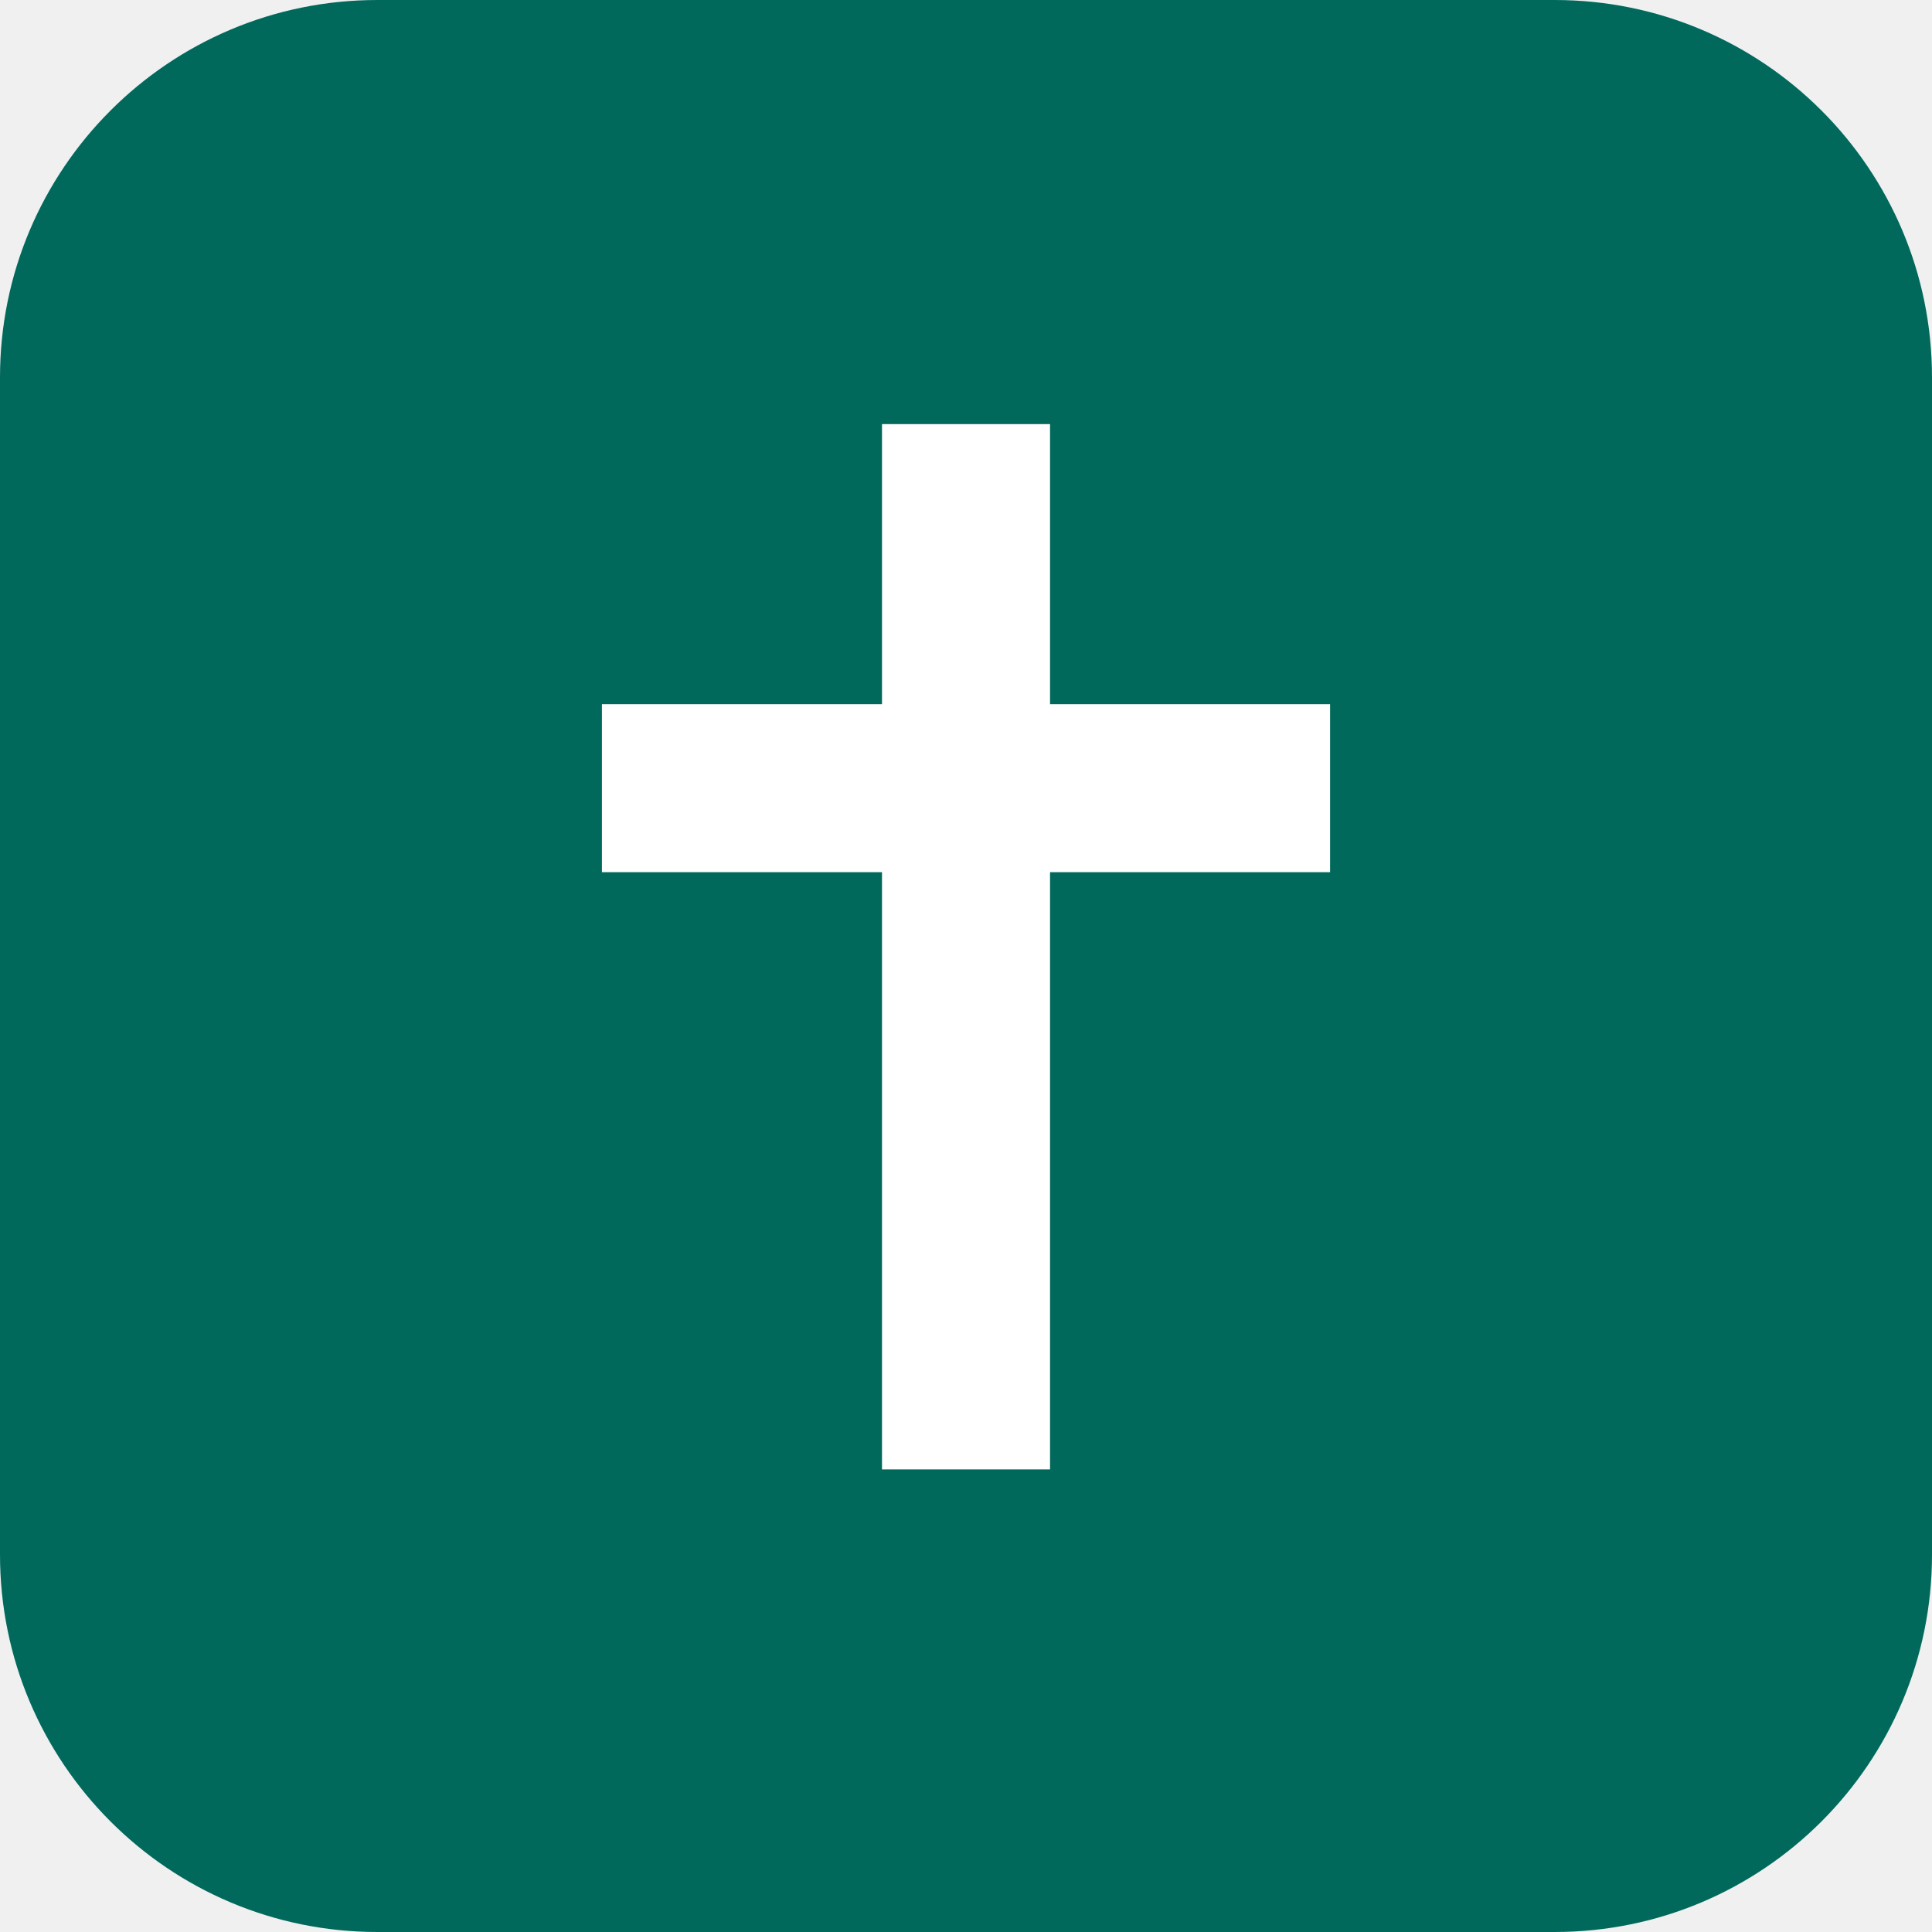
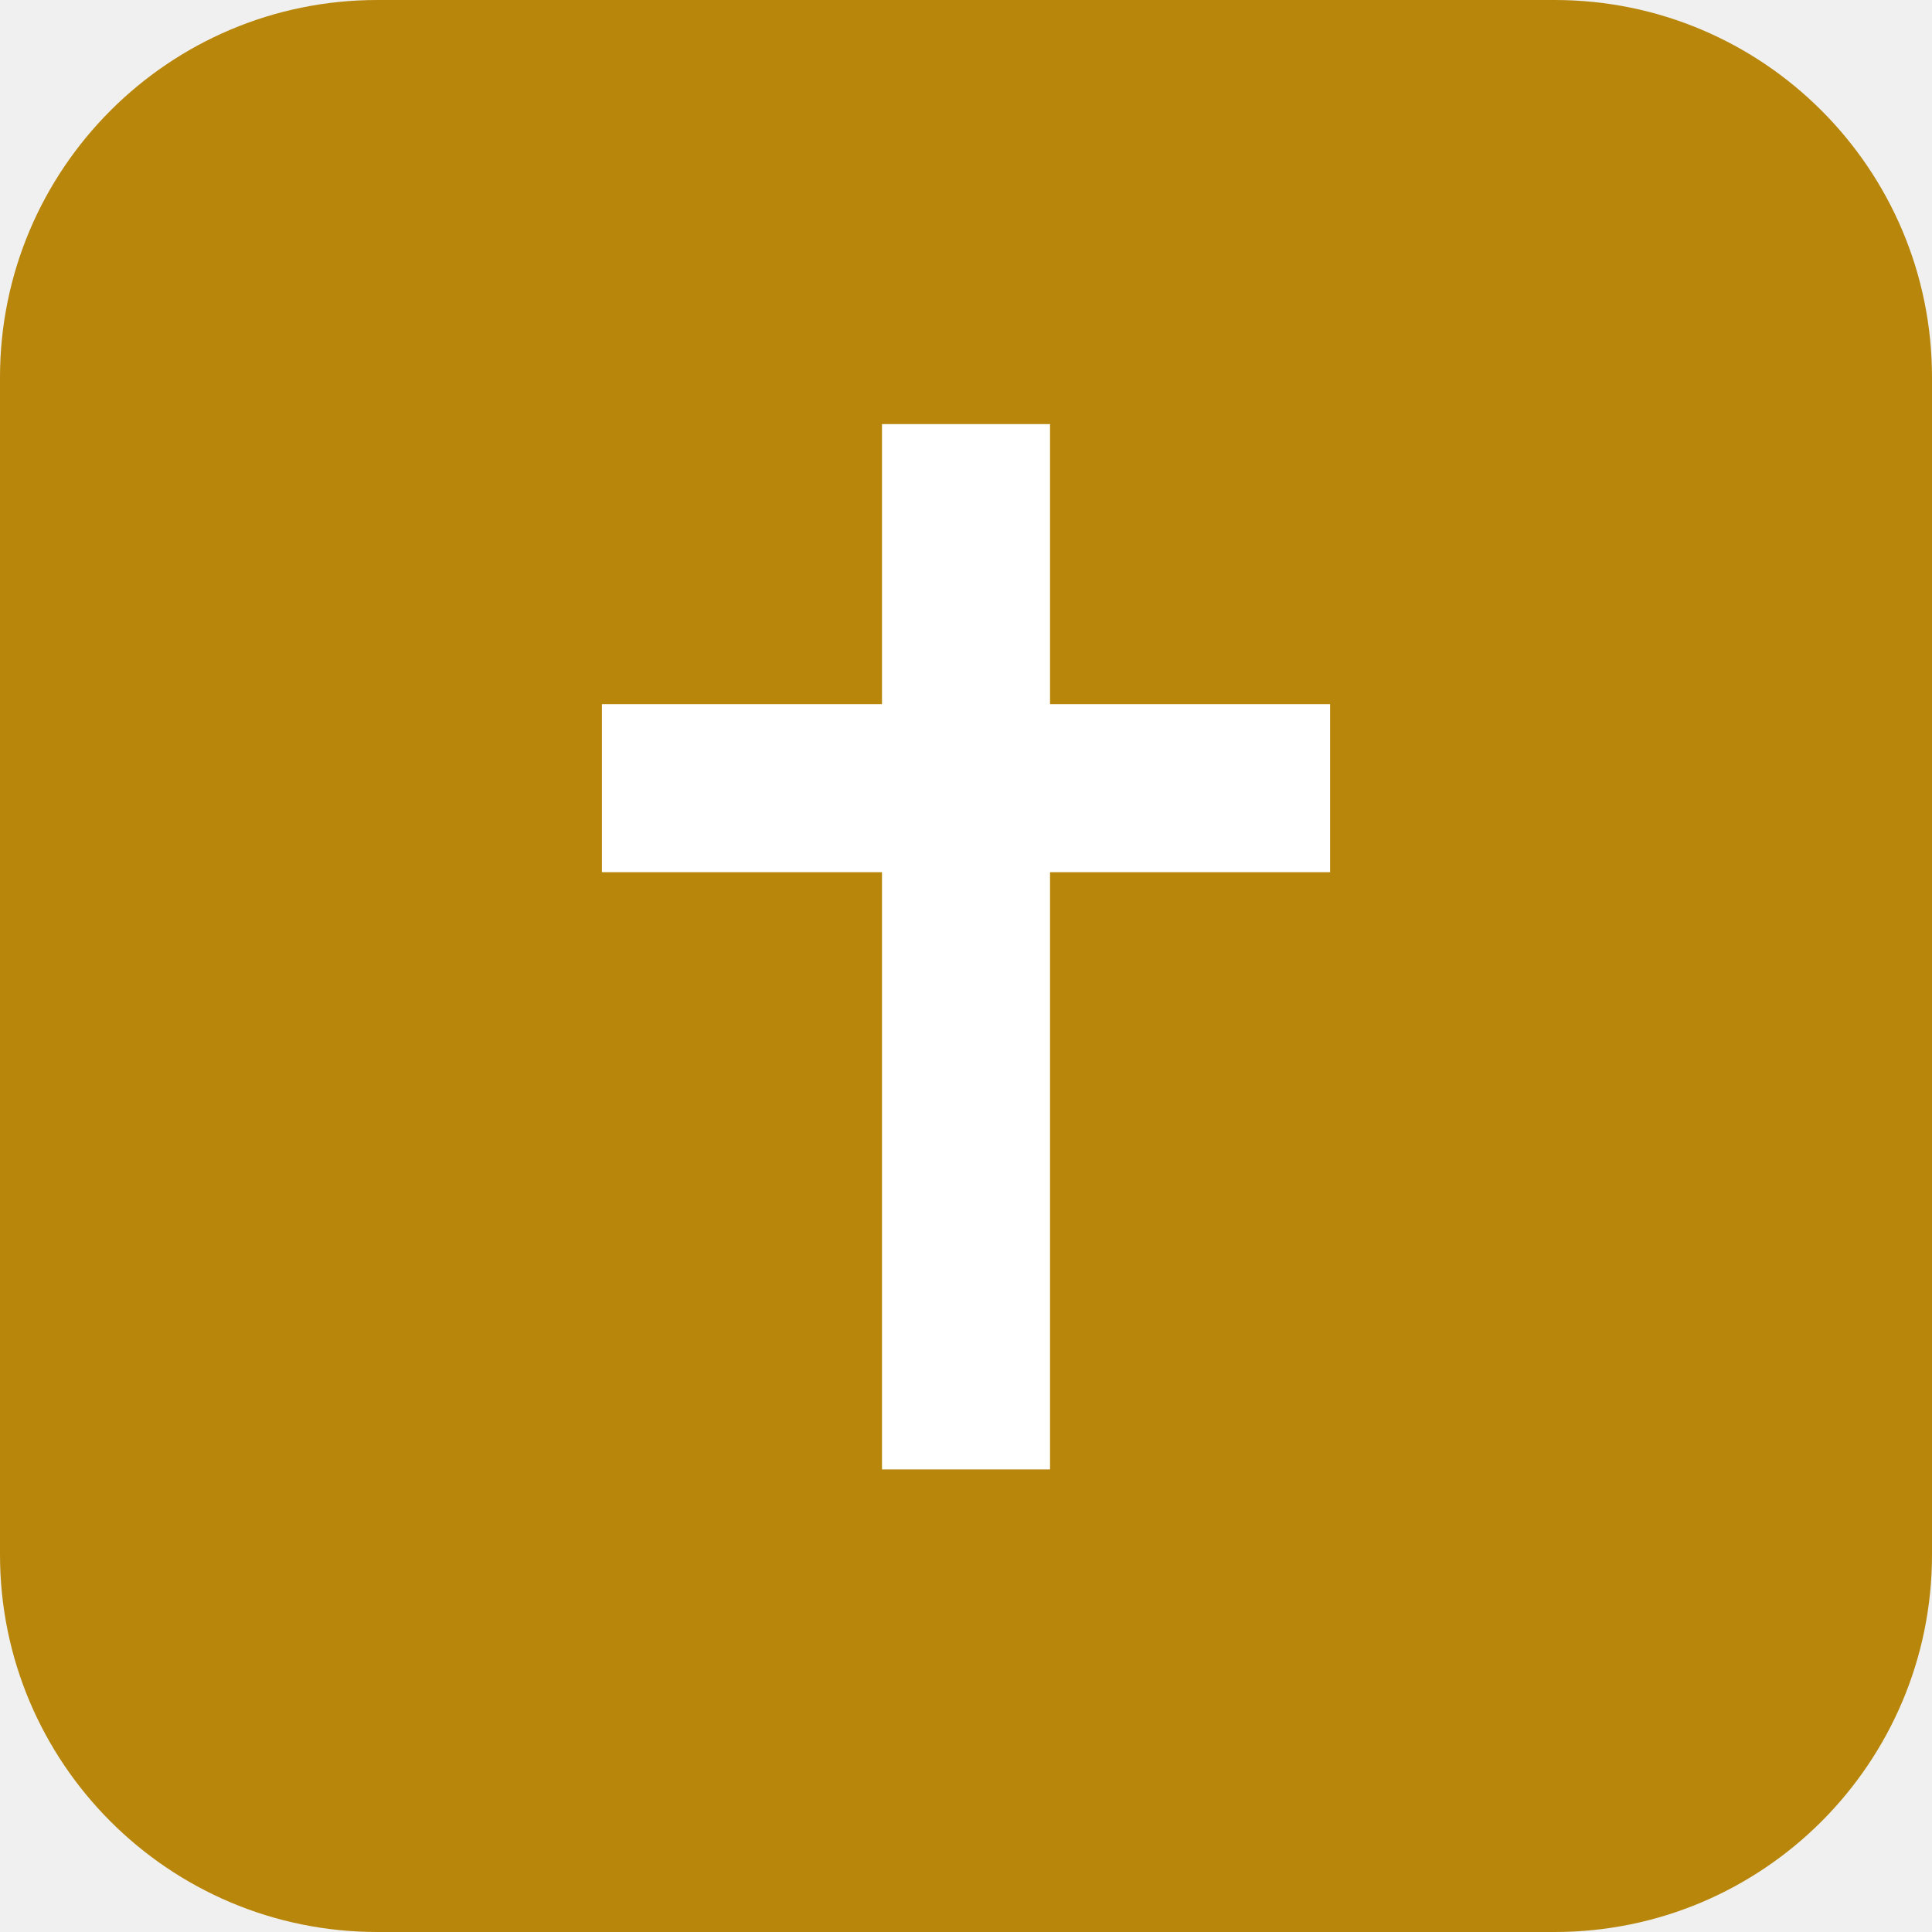
<svg xmlns="http://www.w3.org/2000/svg" width="512" height="512" viewBox="0 0 512 512">
-   <rect width="512" height="512" fill="#00695c" rx="100" ry="100" />
+   <rect width="512" height="512" fill="#b8860b" rx="100" ry="100" />
  <text x="50%" y="50%" text-anchor="middle" fill="#ffffff" font-family="Inter, sans-serif" font-size="380" font-weight="700" dominant-baseline="middle" dy="5%">✝</text>
</svg>
